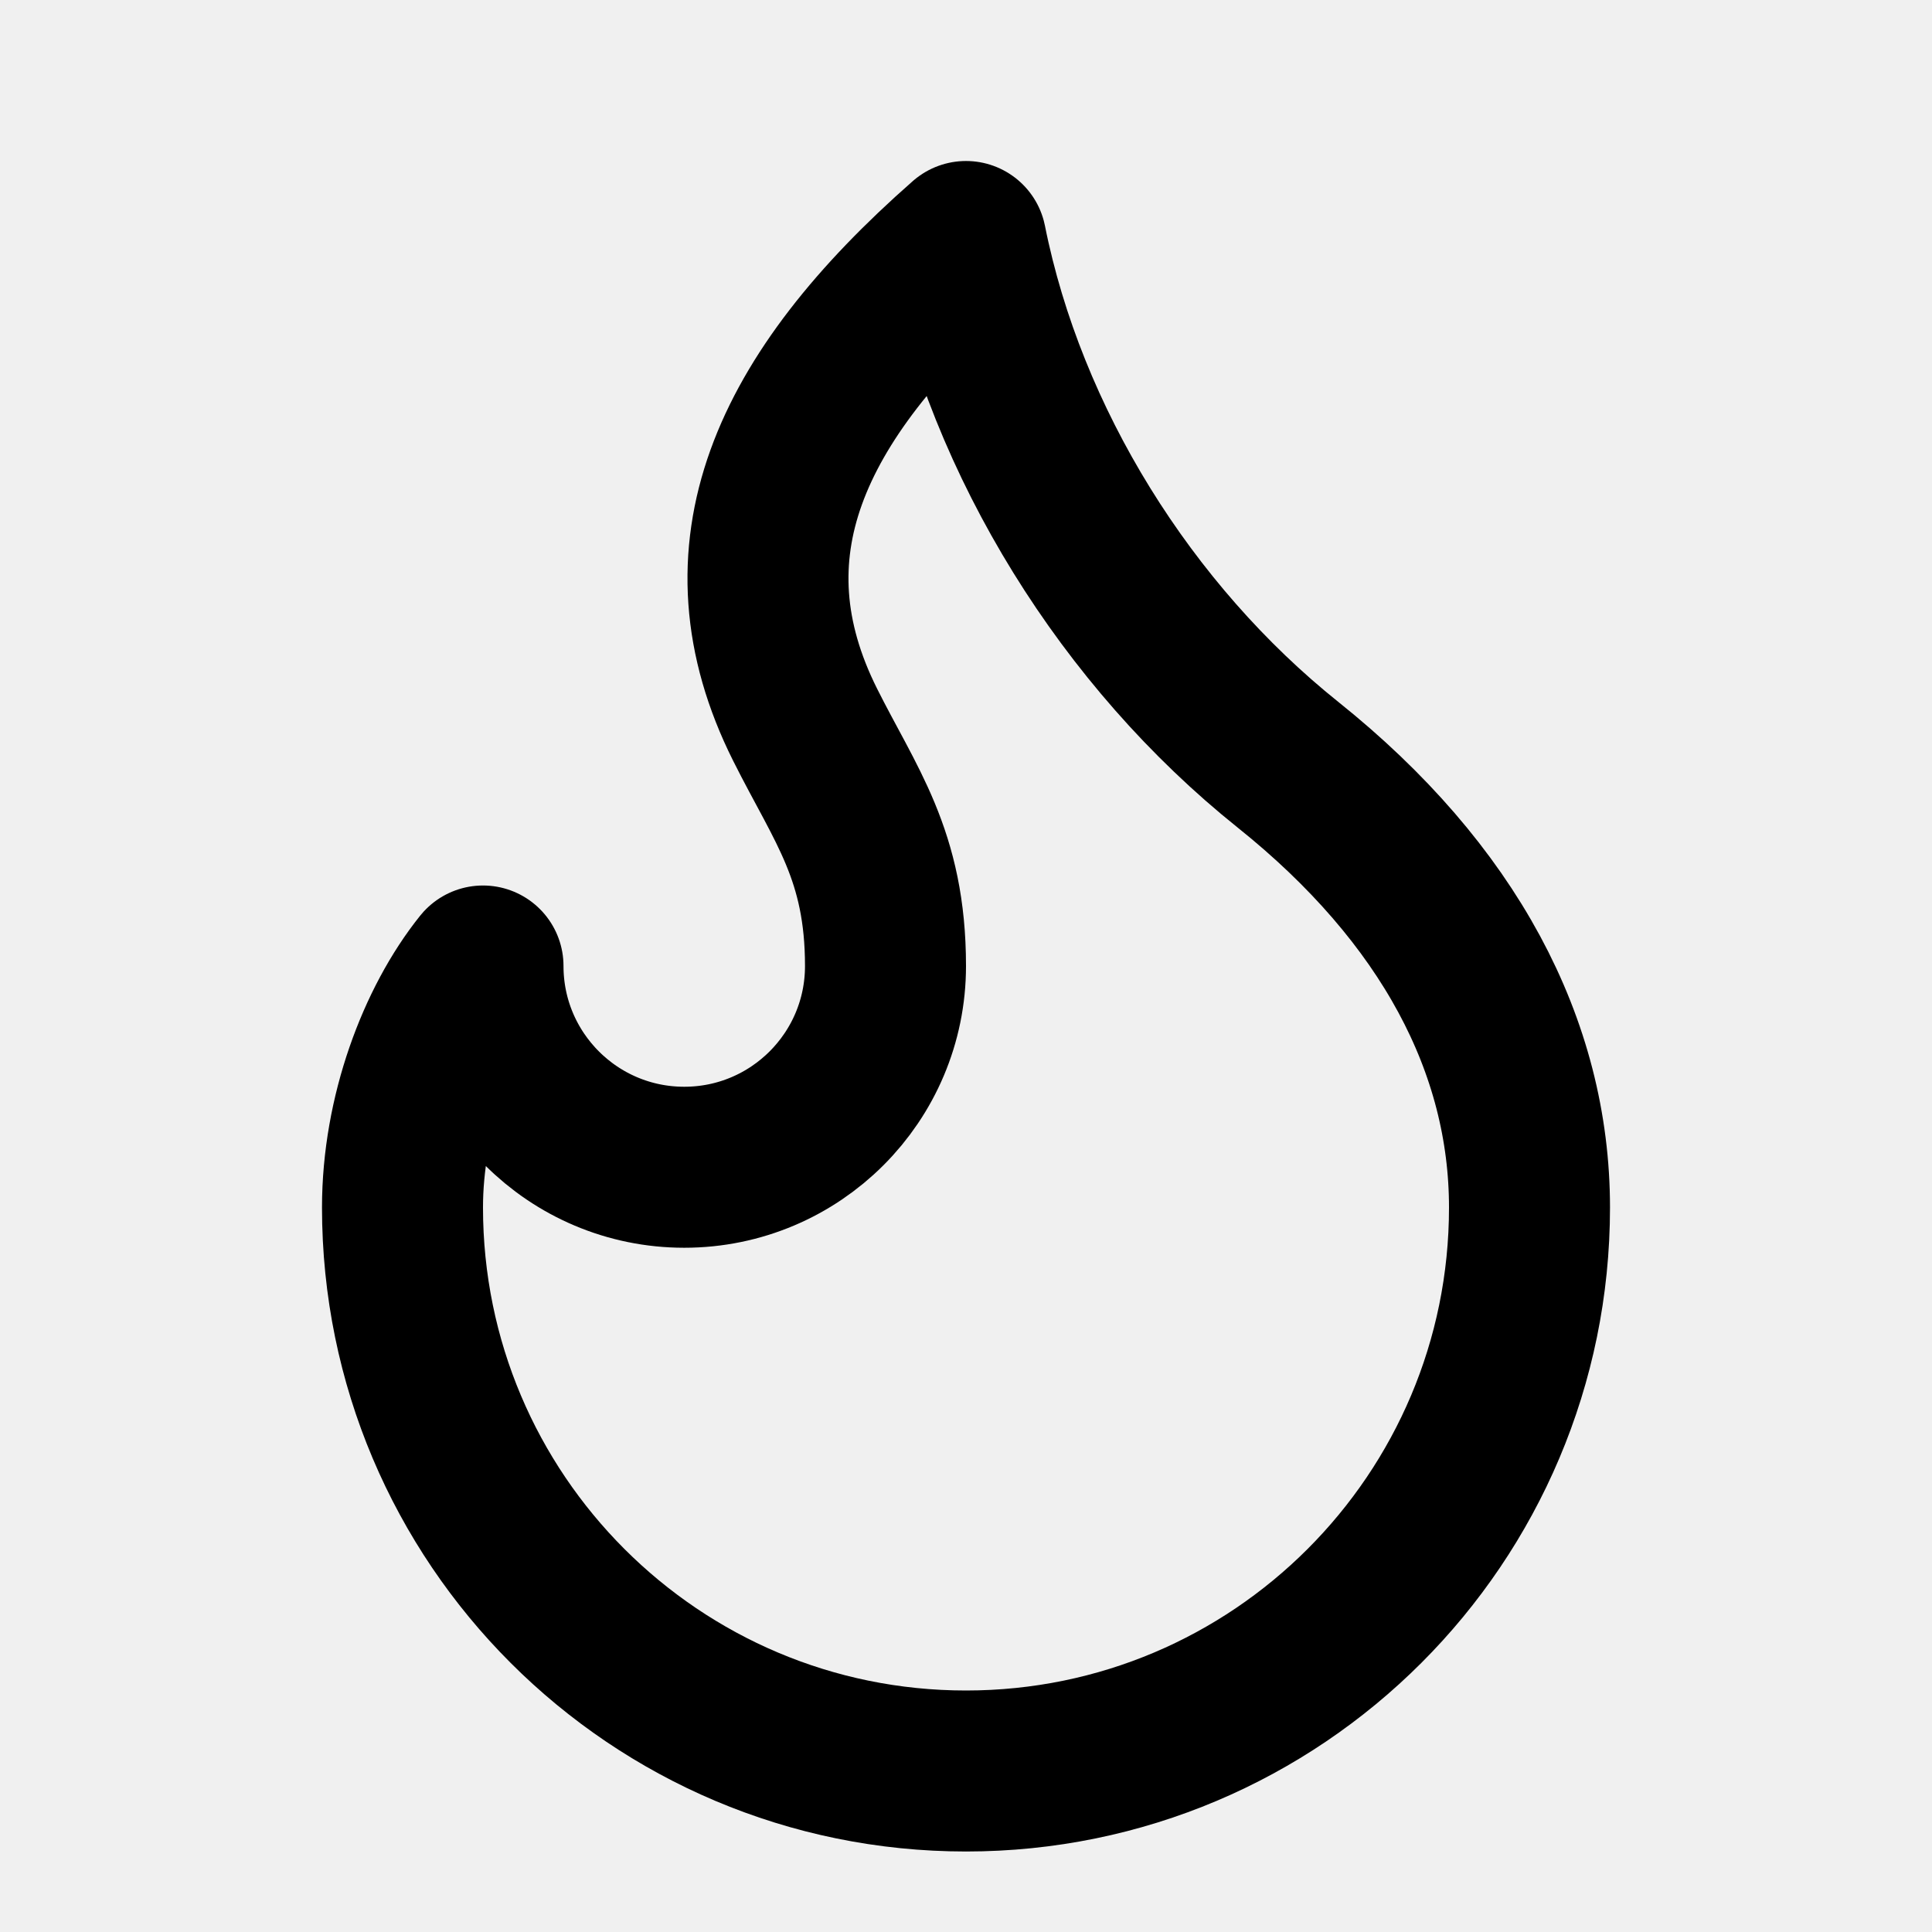
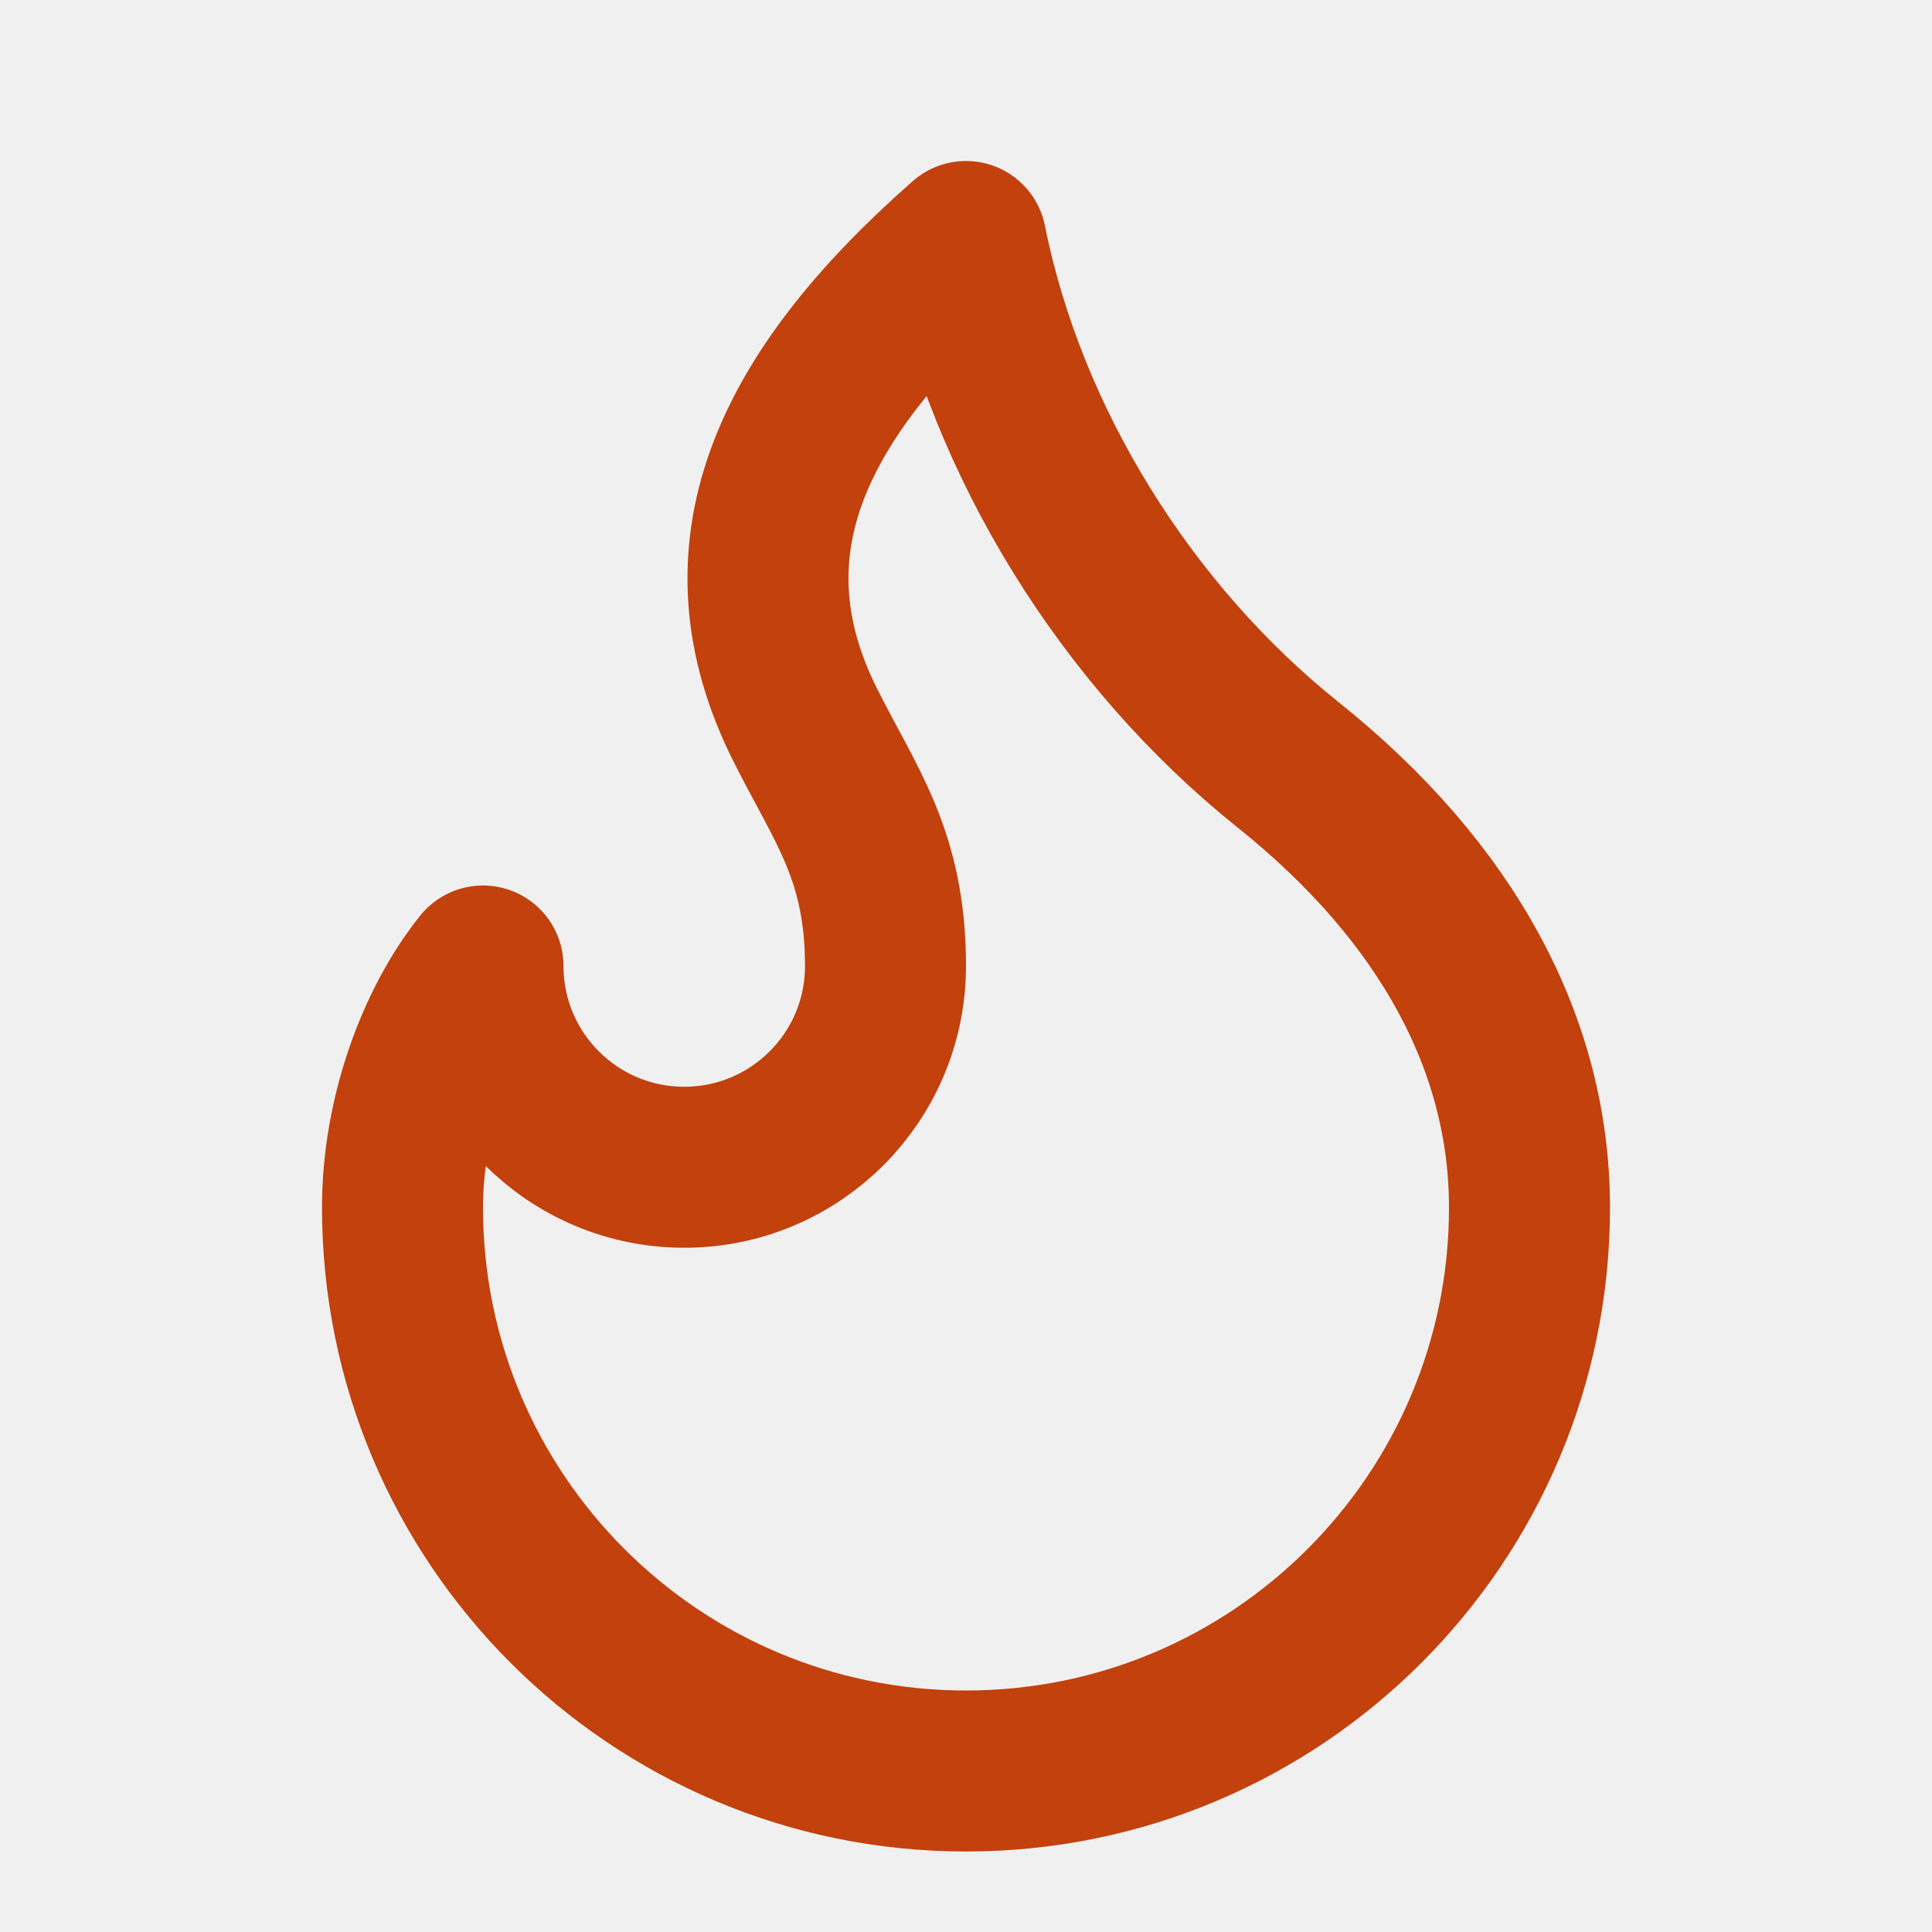
- <svg xmlns="http://www.w3.org/2000/svg" viewBox="0 0 24 24" fill="none" stroke="#000000" stroke-width="2" stroke-linecap="round" stroke-linejoin="round">
-   <style>@media (prefers-color-scheme: dark) { path { stroke: #ffffff; } }</style>
+ <svg xmlns="http://www.w3.org/2000/svg" viewBox="0 0 24 24" fill="none" stroke="#c2410c" stroke-width="2" stroke-linecap="round" stroke-linejoin="round">
  <path d="M8.5 14.5A2.5 2.5 0 0 0 11 12c0-1.38-.5-2-1-3-1.07-2.14-.22-4.05 2-6 .5 2.5 2 4.9 4 6.5 2 1.6 3 3.5 3 5.5a7 7 0 1 1-14 0c0-1.15.43-2.29 1-3a2.5 2.5 0 0 0 2.5 2.5z" />
</svg>
